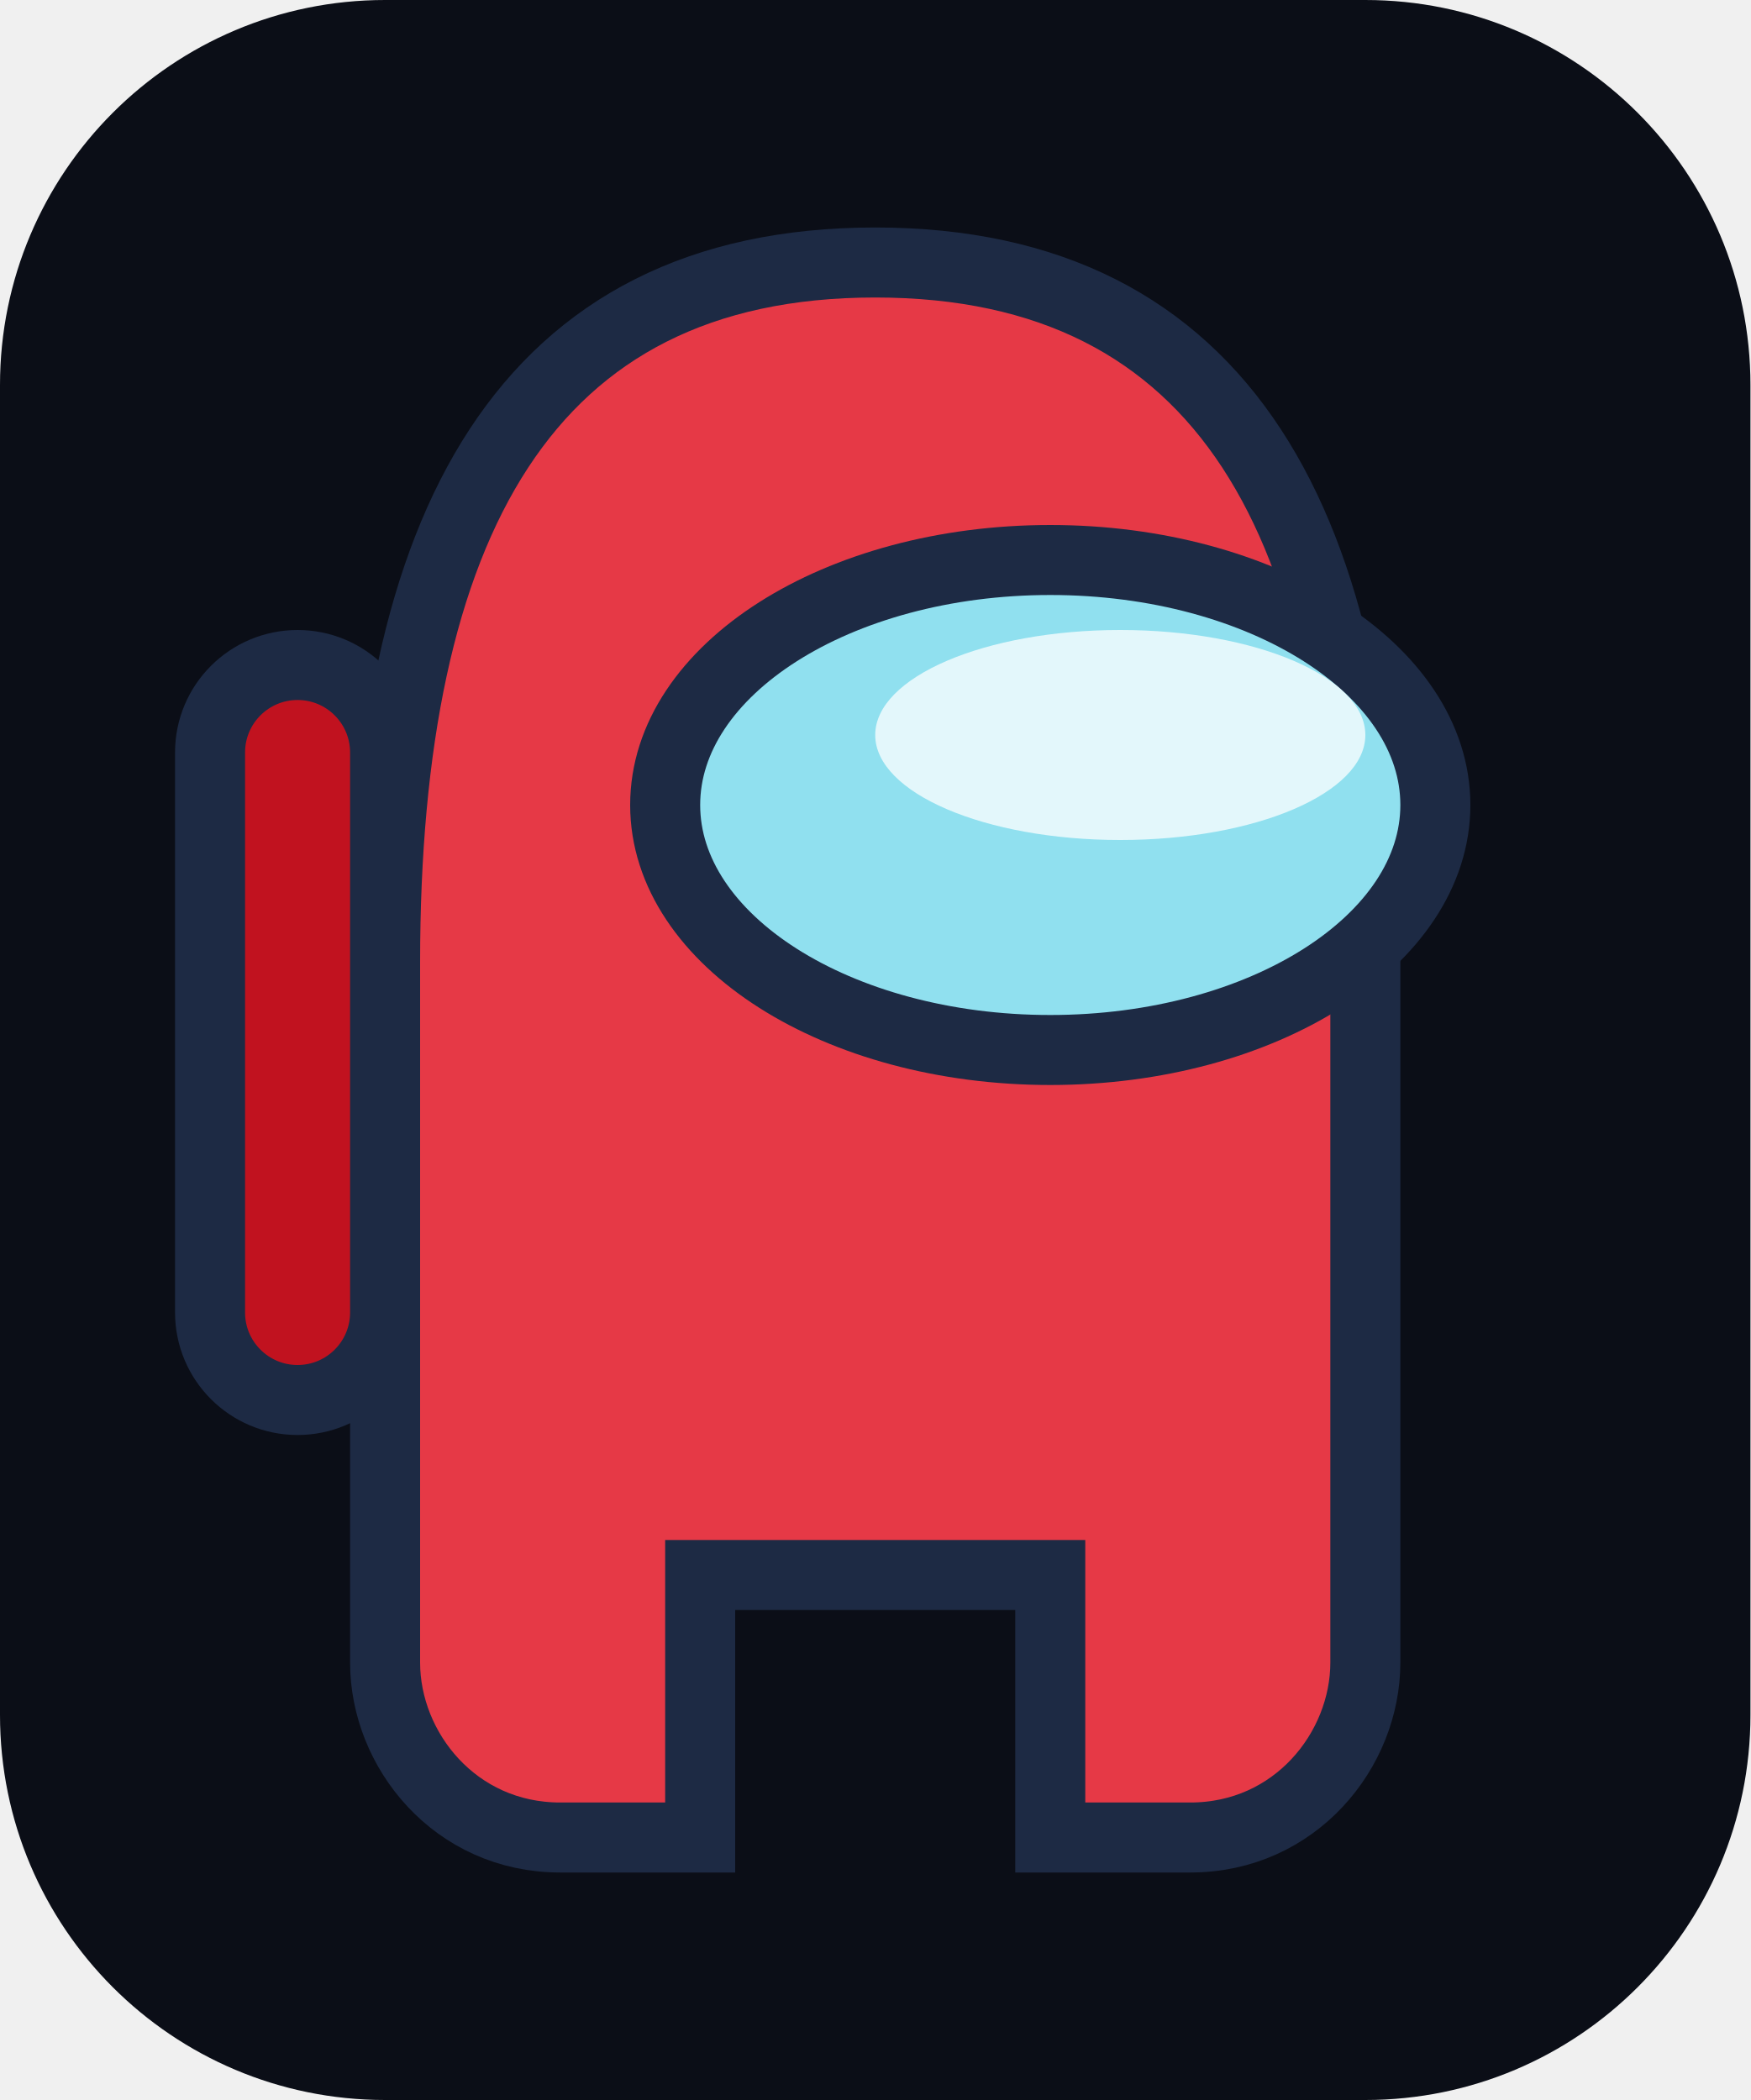
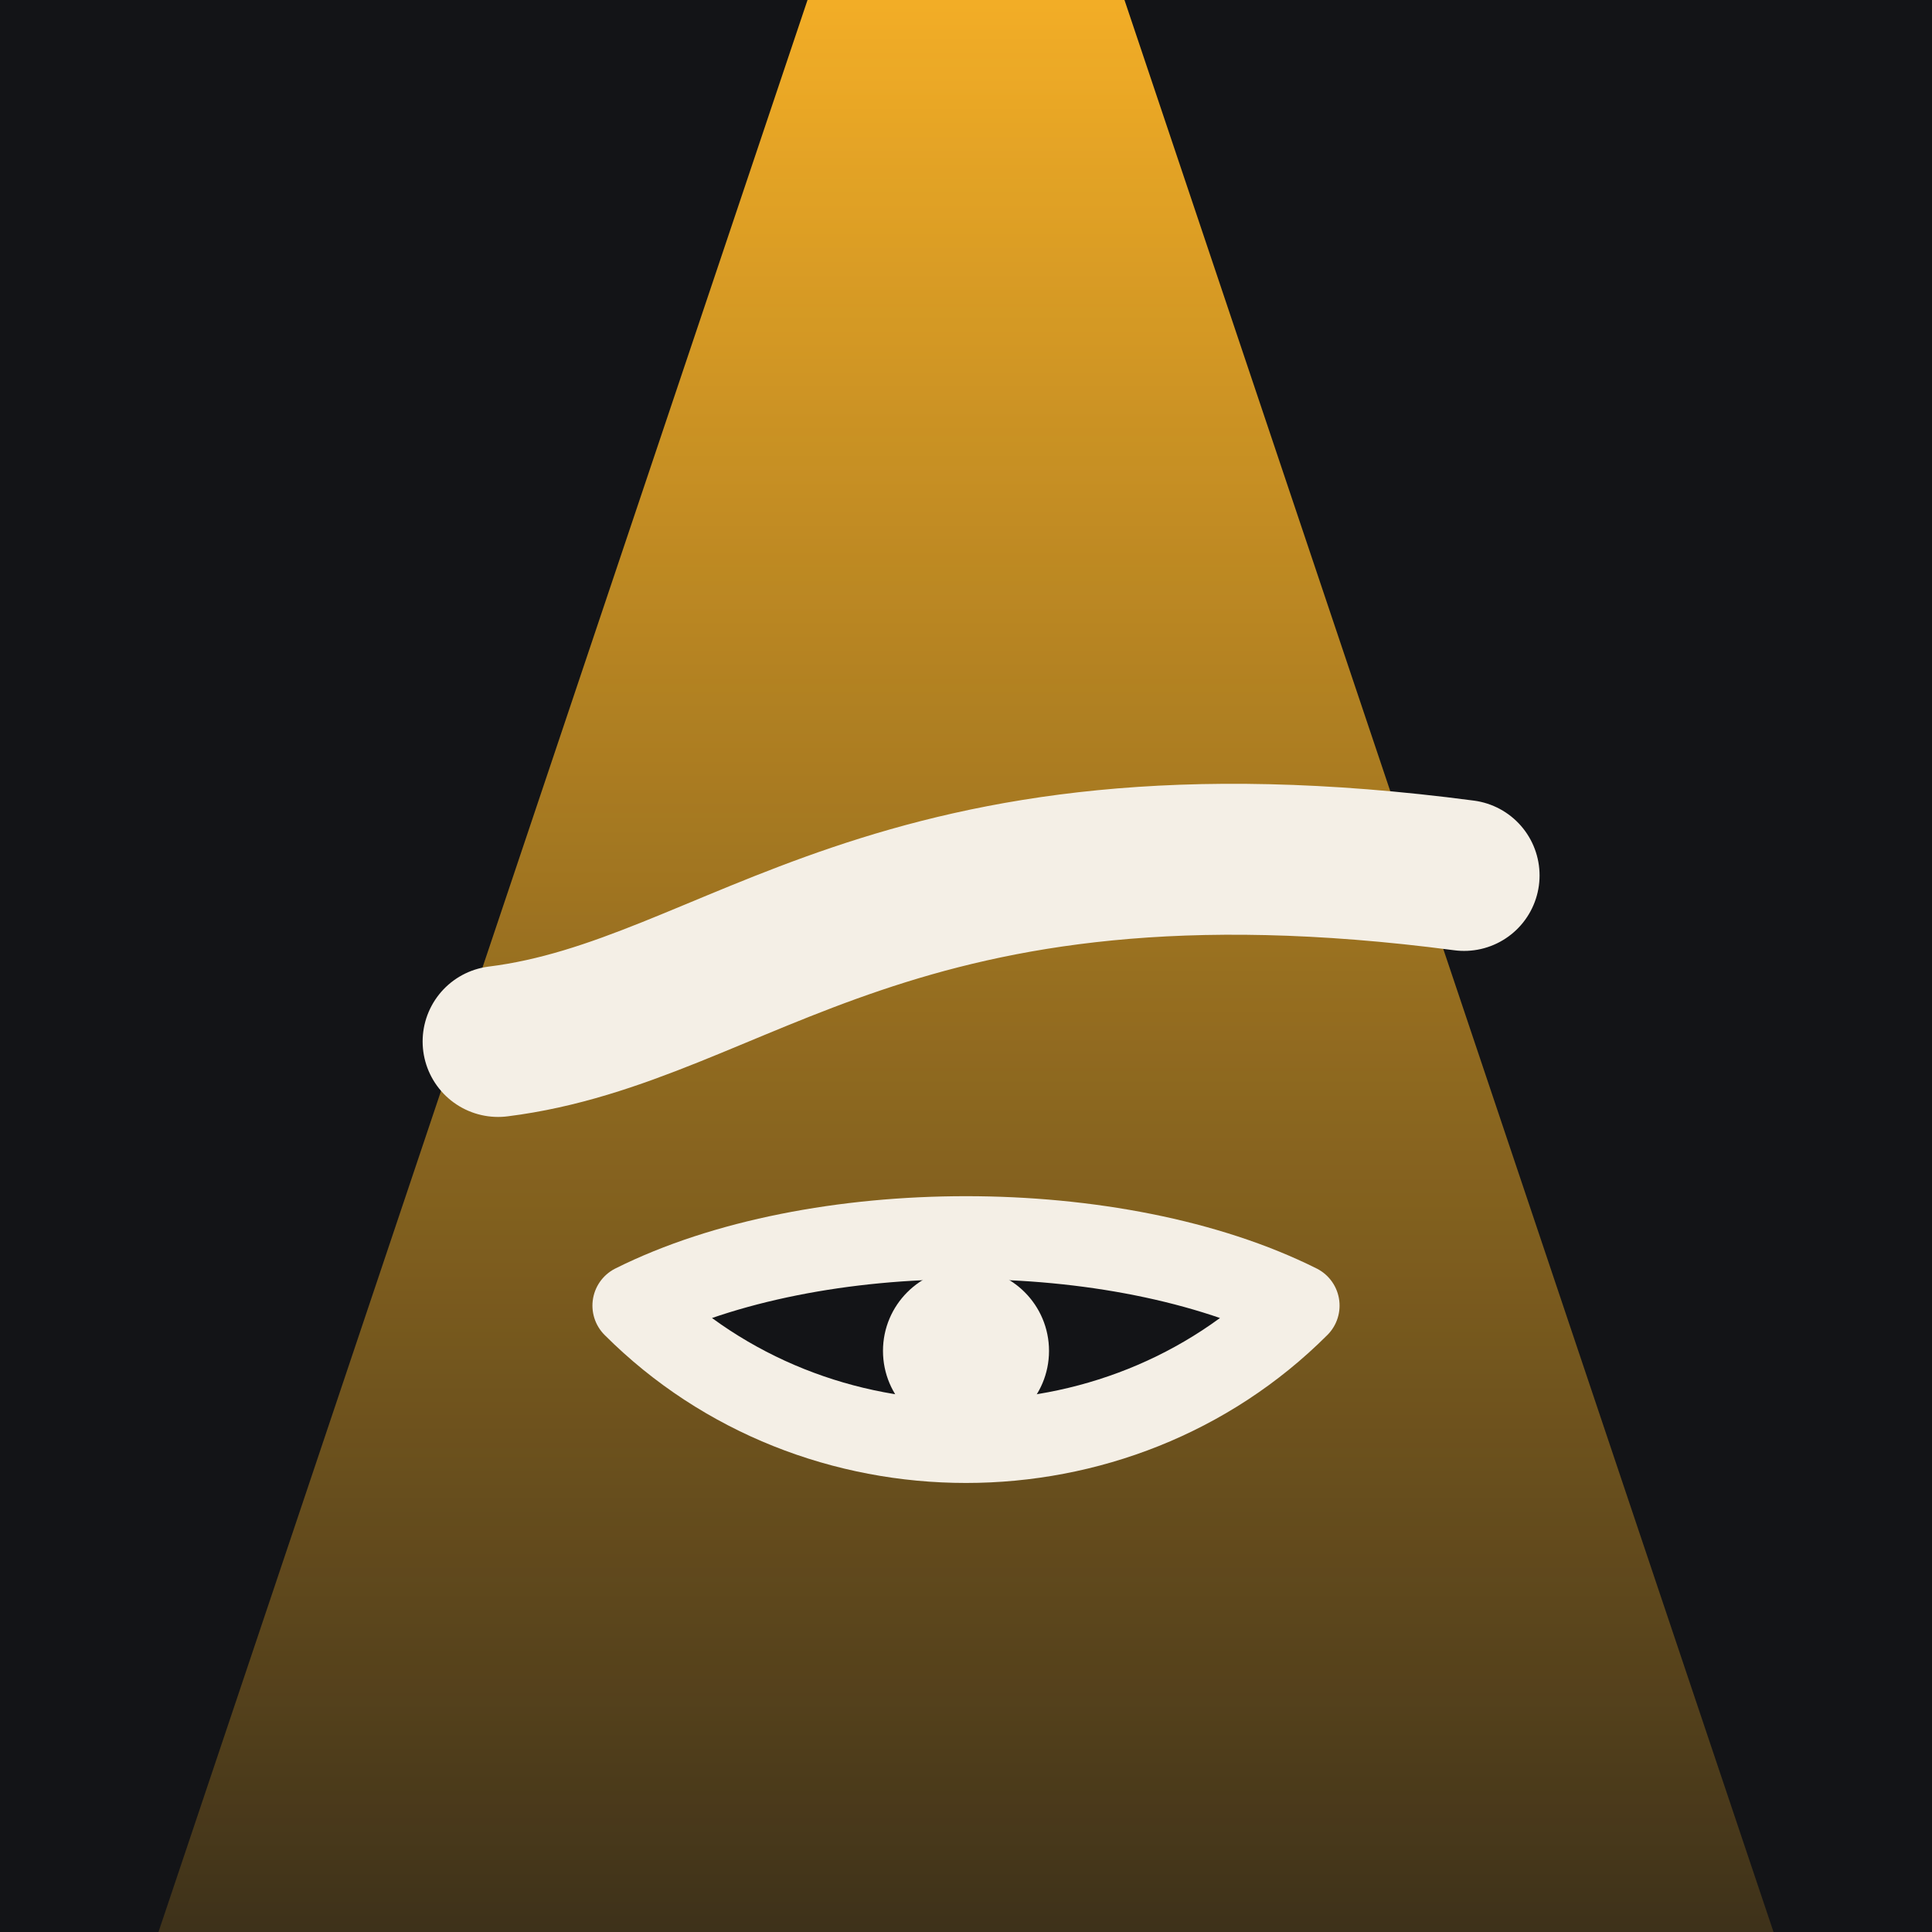
- <svg xmlns="http://www.w3.org/2000/svg" viewBox="0 0 100 120">
-   <rect width="100" height="120" rx="22" fill="#0B0E17" />
-   <path d="M50 15C30 15 22 30 22 55V95C22 100 26 105 32 105H40V90H60V105H68C74 105 78 100 78 95V55C78 30 70 15 50 15Z" fill="#E63946" stroke="#1D2A44" stroke-width="4" />
-   <rect x="12" y="38" width="10" height="42" rx="5" fill="#C1121F" stroke="#1D2A44" stroke-width="4" />
-   <ellipse cx="60" cy="46" rx="22" ry="14" fill="#90E0EF" stroke="#1D2A44" stroke-width="4" />
-   <ellipse cx="64" cy="42" rx="14" ry="6" fill="#FFFFFF" opacity="0.75" />
+ <svg xmlns="http://www.w3.org/2000/svg" viewBox="0 0 512 512" role="img" aria-label="Sospecha">
+   <defs>
+     <linearGradient id="beam" x1="0" y1="0" x2="0" y2="1">
+       <stop offset="0" stop-color="#FFB627" stop-opacity="0.95" />
+       <stop offset="1" stop-color="#FFB627" stop-opacity="0.18" />
+     </linearGradient>
+   </defs>
+   <rect width="512" height="512" fill="#131417" />
+   <polygon points="214,0 298,0 470,512 42,512" fill="url(#beam)" />
+   <path d="M132 276 C 196 268 236 212 388 232" fill="none" stroke="#F4EFE6" stroke-width="40" stroke-linecap="round" />
+   <path d="M168 346 C 216 394 296 394 344 346 C 296 322 216 322 168 346 Z" fill="#131417" stroke="#F4EFE6" stroke-width="22" stroke-linejoin="round" />
+   <circle cx="256" cy="358" r="22" fill="#F4EFE6" />
</svg>
